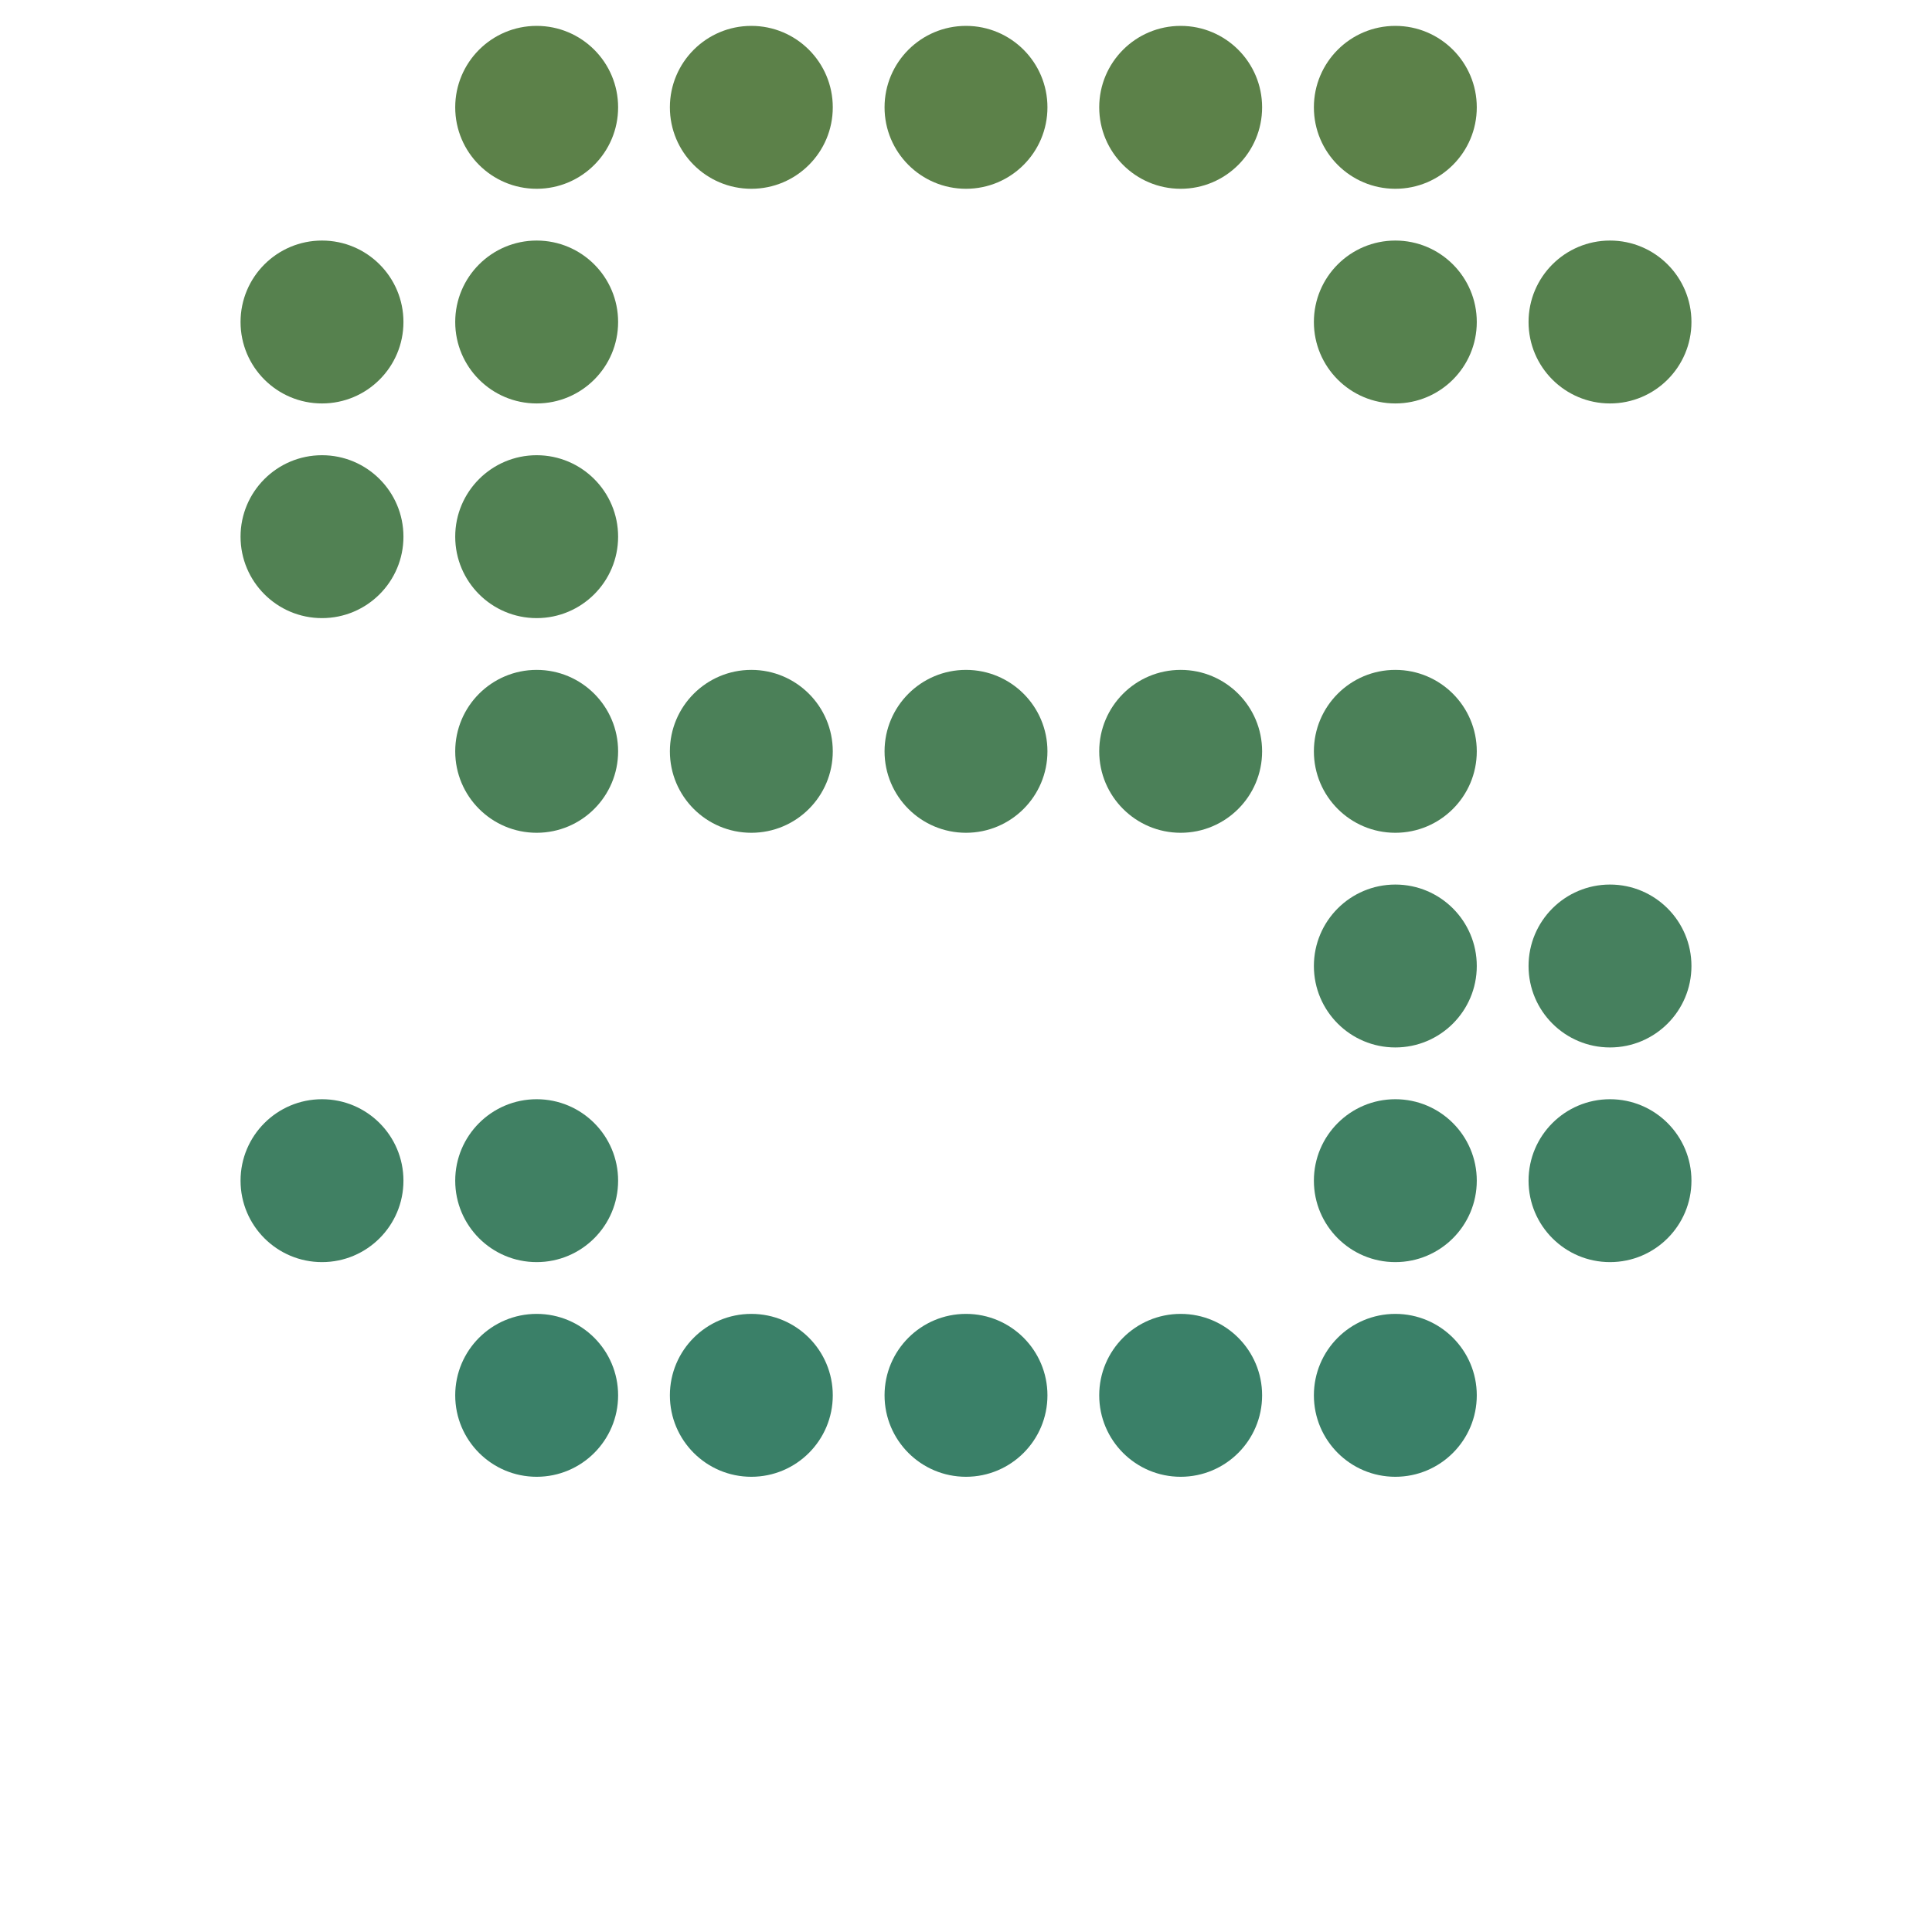
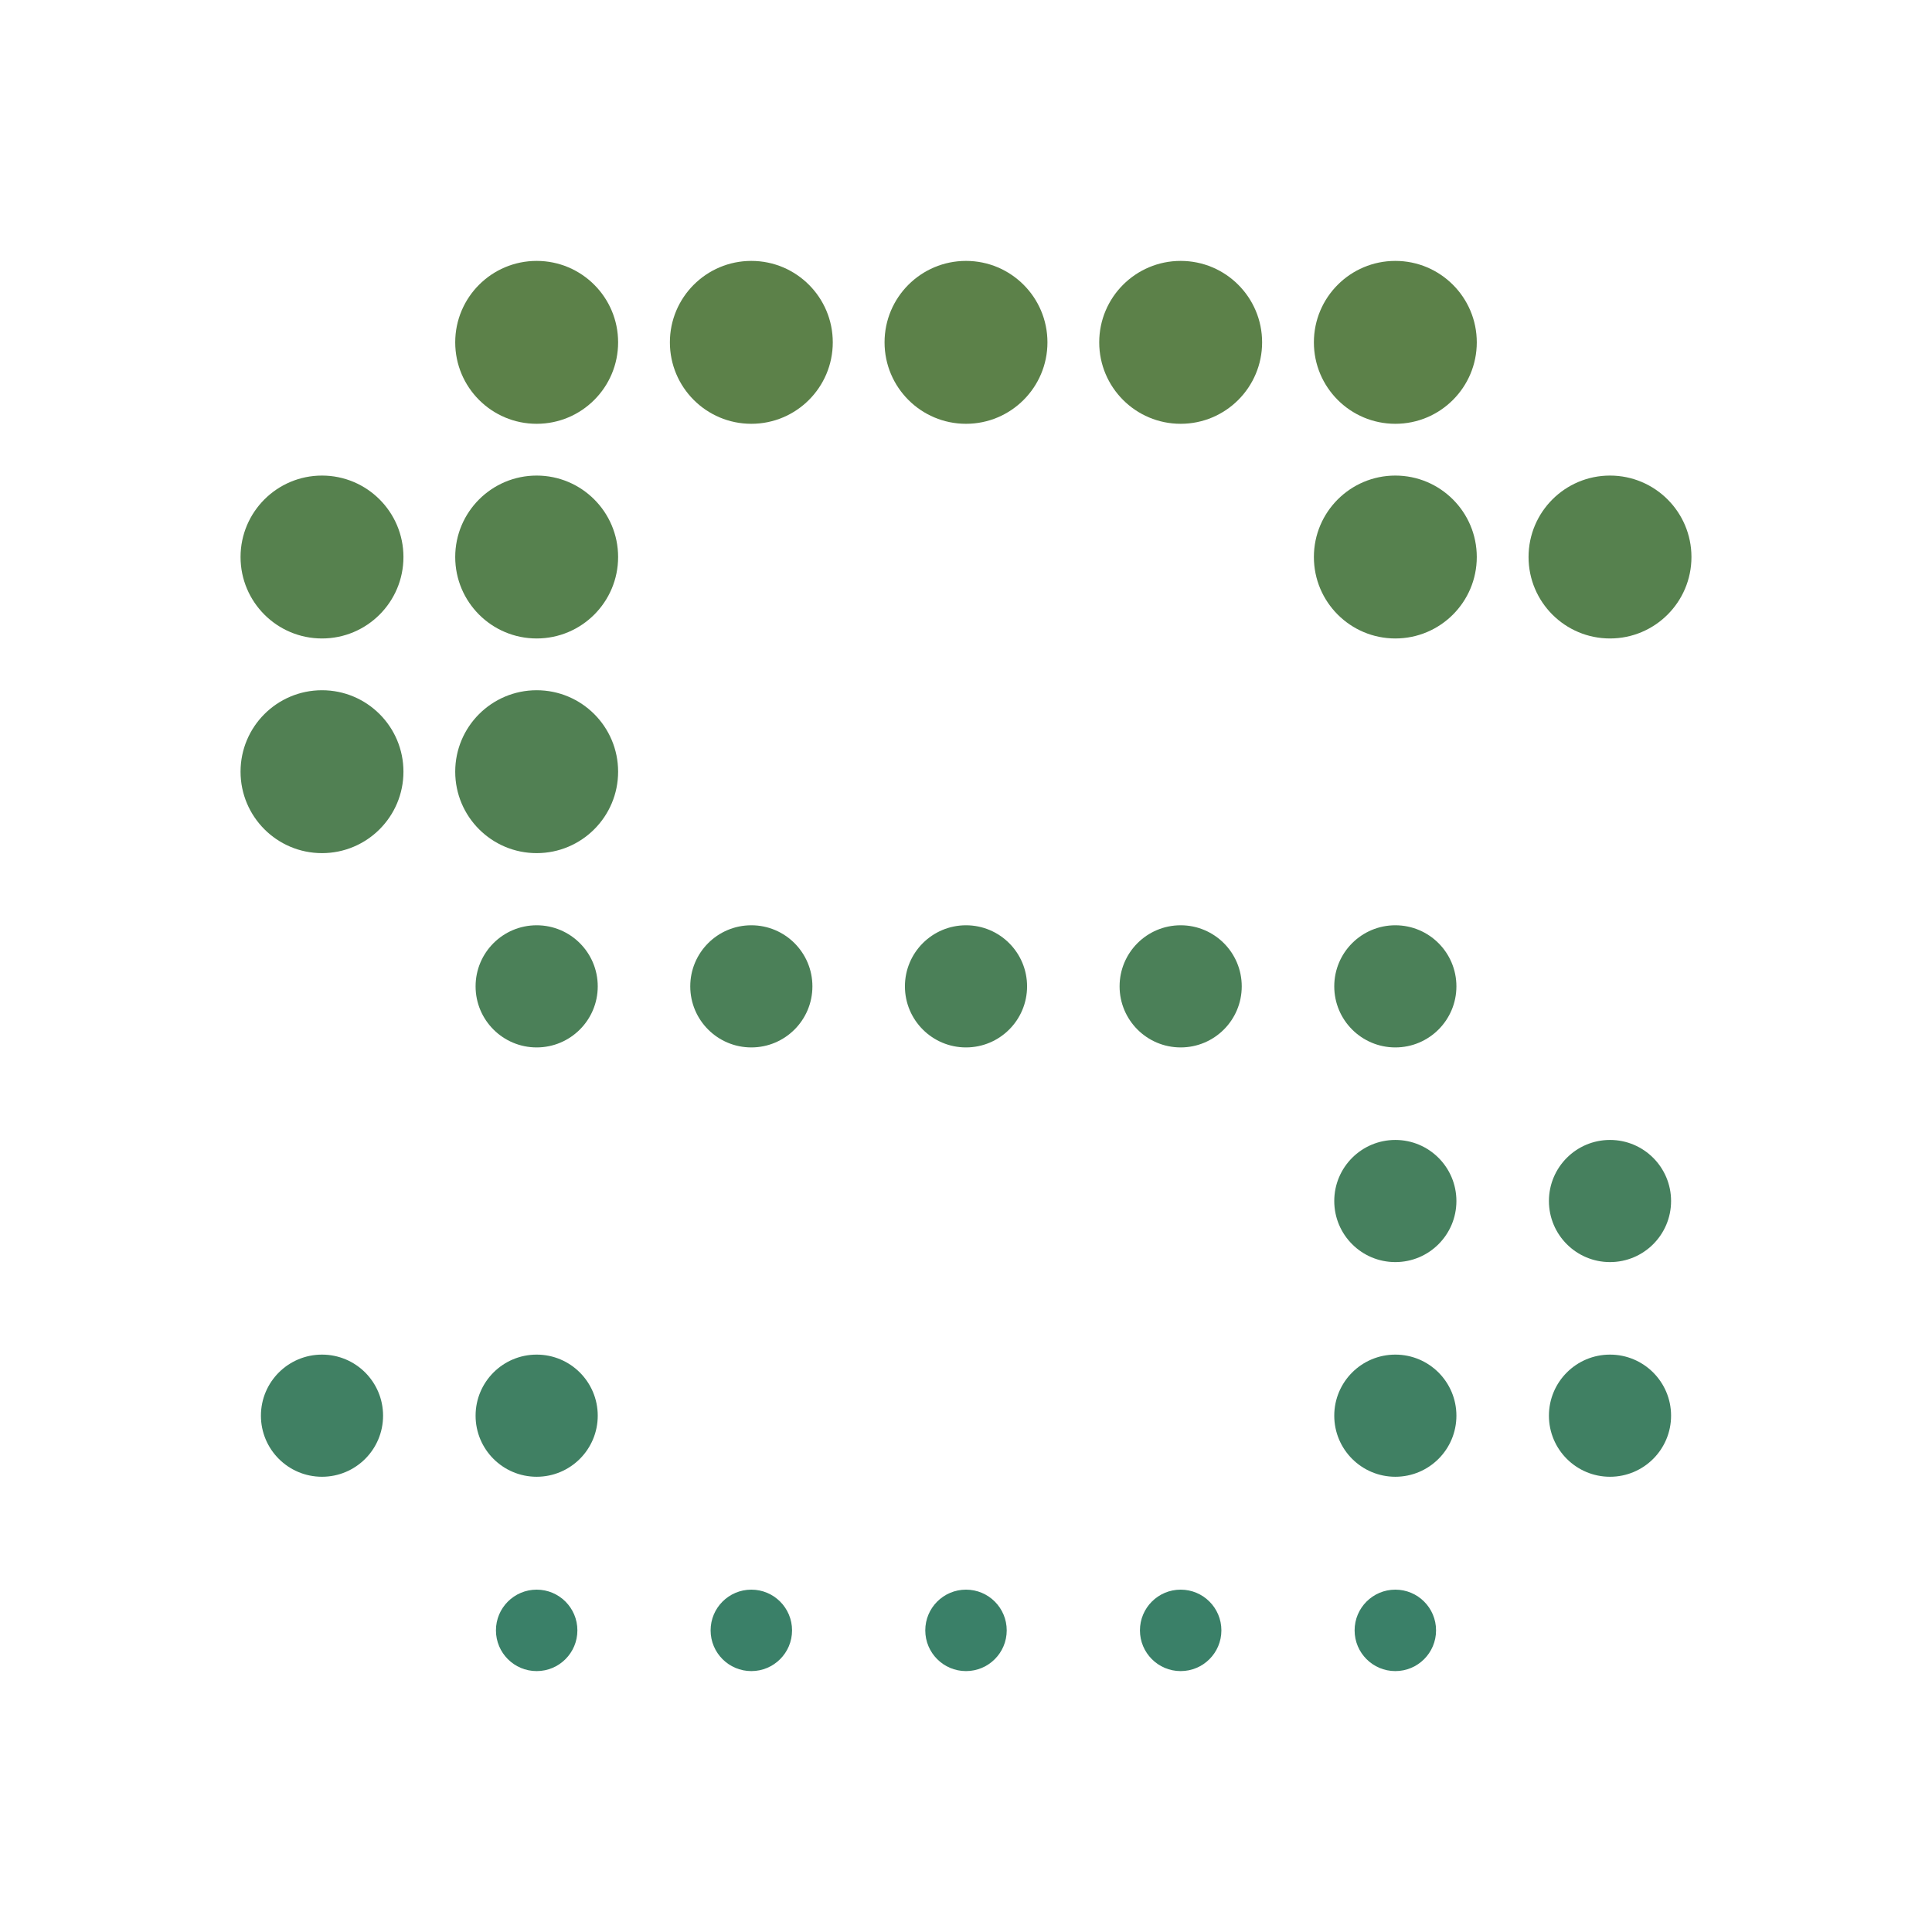
<svg xmlns="http://www.w3.org/2000/svg" viewBox="0 0 91.8 91.8" width="91.8" height="91.8">
-   <circle cx="25.5" cy="5.1" r="3.87" fill="#5c8149" />
-   <circle cx="35.7" cy="5.1" r="3.87" fill="#5c8149" />
-   <circle cx="45.9" cy="5.1" r="3.87" fill="#5c8149" />
-   <circle cx="56.1" cy="5.1" r="3.87" fill="#5c8149" />
-   <circle cx="66.3" cy="5.1" r="3.87" fill="#5c8149" />
-   <circle cx="15.3" cy="15.3" r="3.87" fill="#56814e" />
-   <circle cx="25.5" cy="15.3" r="3.87" fill="#56814e" />
-   <circle cx="66.3" cy="15.3" r="3.87" fill="#56814e" />
-   <circle cx="76.5" cy="15.3" r="3.87" fill="#56814e" />
-   <circle cx="15.3" cy="25.5" r="3.87" fill="#518153" />
-   <circle cx="25.5" cy="25.5" r="3.87" fill="#518153" />
-   <circle cx="25.5" cy="35.7" r="3.87" fill="#4b8058" />
-   <circle cx="35.7" cy="35.7" r="3.87" fill="#4b8058" />
-   <circle cx="45.9" cy="35.7" r="3.87" fill="#4b8058" />
-   <circle cx="56.1" cy="35.7" r="3.87" fill="#4b8058" />
-   <circle cx="66.3" cy="35.7" r="3.87" fill="#4b8058" />
-   <circle cx="66.3" cy="45.9" r="3.87" fill="#46805e" />
-   <circle cx="76.5" cy="45.9" r="3.87" fill="#46805e" />
-   <circle cx="15.3" cy="56.1" r="3.87" fill="#408063" />
-   <circle cx="25.5" cy="56.1" r="3.87" fill="#408063" />
-   <circle cx="66.3" cy="56.1" r="3.87" fill="#408063" />
-   <circle cx="76.5" cy="56.1" r="3.87" fill="#408063" />
-   <circle cx="25.5" cy="66.3" r="3.87" fill="#3a8068" />
-   <circle cx="35.7" cy="66.3" r="3.87" fill="#3a8068" />
-   <circle cx="45.9" cy="66.3" r="3.87" fill="#3a8068" />
-   <circle cx="56.1" cy="66.3" r="3.87" fill="#3a8068" />
-   <circle cx="66.3" cy="66.3" r="3.87" fill="#3a8068" />
+   <circle cx="25.5" cy="16.267" r="3.87" fill="#5c8149" />
+   <circle cx="35.7" cy="16.267" r="3.87" fill="#5c8149" />
+   <circle cx="45.9" cy="16.267" r="3.87" fill="#5c8149" />
+   <circle cx="56.1" cy="16.267" r="3.87" fill="#5c8149" />
+   <circle cx="66.3" cy="16.267" r="3.87" fill="#5c8149" />
+   <circle cx="15.3" cy="26.467" r="3.87" fill="#56814e" />
+   <circle cx="25.5" cy="26.467" r="3.87" fill="#56814e" />
+   <circle cx="66.3" cy="26.467" r="3.87" fill="#56814e" />
+   <circle cx="76.5" cy="26.467" r="3.87" fill="#56814e" />
+   <circle cx="15.3" cy="36.667" r="3.87" fill="#518053" />
+   <circle cx="25.5" cy="36.667" r="3.87" fill="#518053" />
+   <circle cx="25.5" cy="46.867" r="2.902" fill="#4b8058" />
+   <circle cx="35.7" cy="46.867" r="2.902" fill="#4b8058" />
+   <circle cx="45.9" cy="46.867" r="2.902" fill="#4b8058" />
+   <circle cx="56.1" cy="46.867" r="2.902" fill="#4b8058" />
+   <circle cx="66.3" cy="46.867" r="2.902" fill="#4b8058" />
+   <circle cx="66.3" cy="57.067" r="2.902" fill="#46805e" />
+   <circle cx="76.5" cy="57.067" r="2.902" fill="#46805e" />
+   <circle cx="15.3" cy="67.267" r="2.902" fill="#408063" />
+   <circle cx="25.5" cy="67.267" r="2.902" fill="#408063" />
+   <circle cx="66.3" cy="67.267" r="2.902" fill="#408063" />
+   <circle cx="76.5" cy="67.267" r="2.902" fill="#408063" />
+   <circle cx="25.5" cy="77.468" r="1.935" fill="#3a8068" />
+   <circle cx="35.7" cy="77.468" r="1.935" fill="#3a8068" />
+   <circle cx="45.9" cy="77.468" r="1.935" fill="#3a8068" />
+   <circle cx="56.1" cy="77.468" r="1.935" fill="#3a8068" />
+   <circle cx="66.3" cy="77.468" r="1.935" fill="#3a8068" />
</svg>
